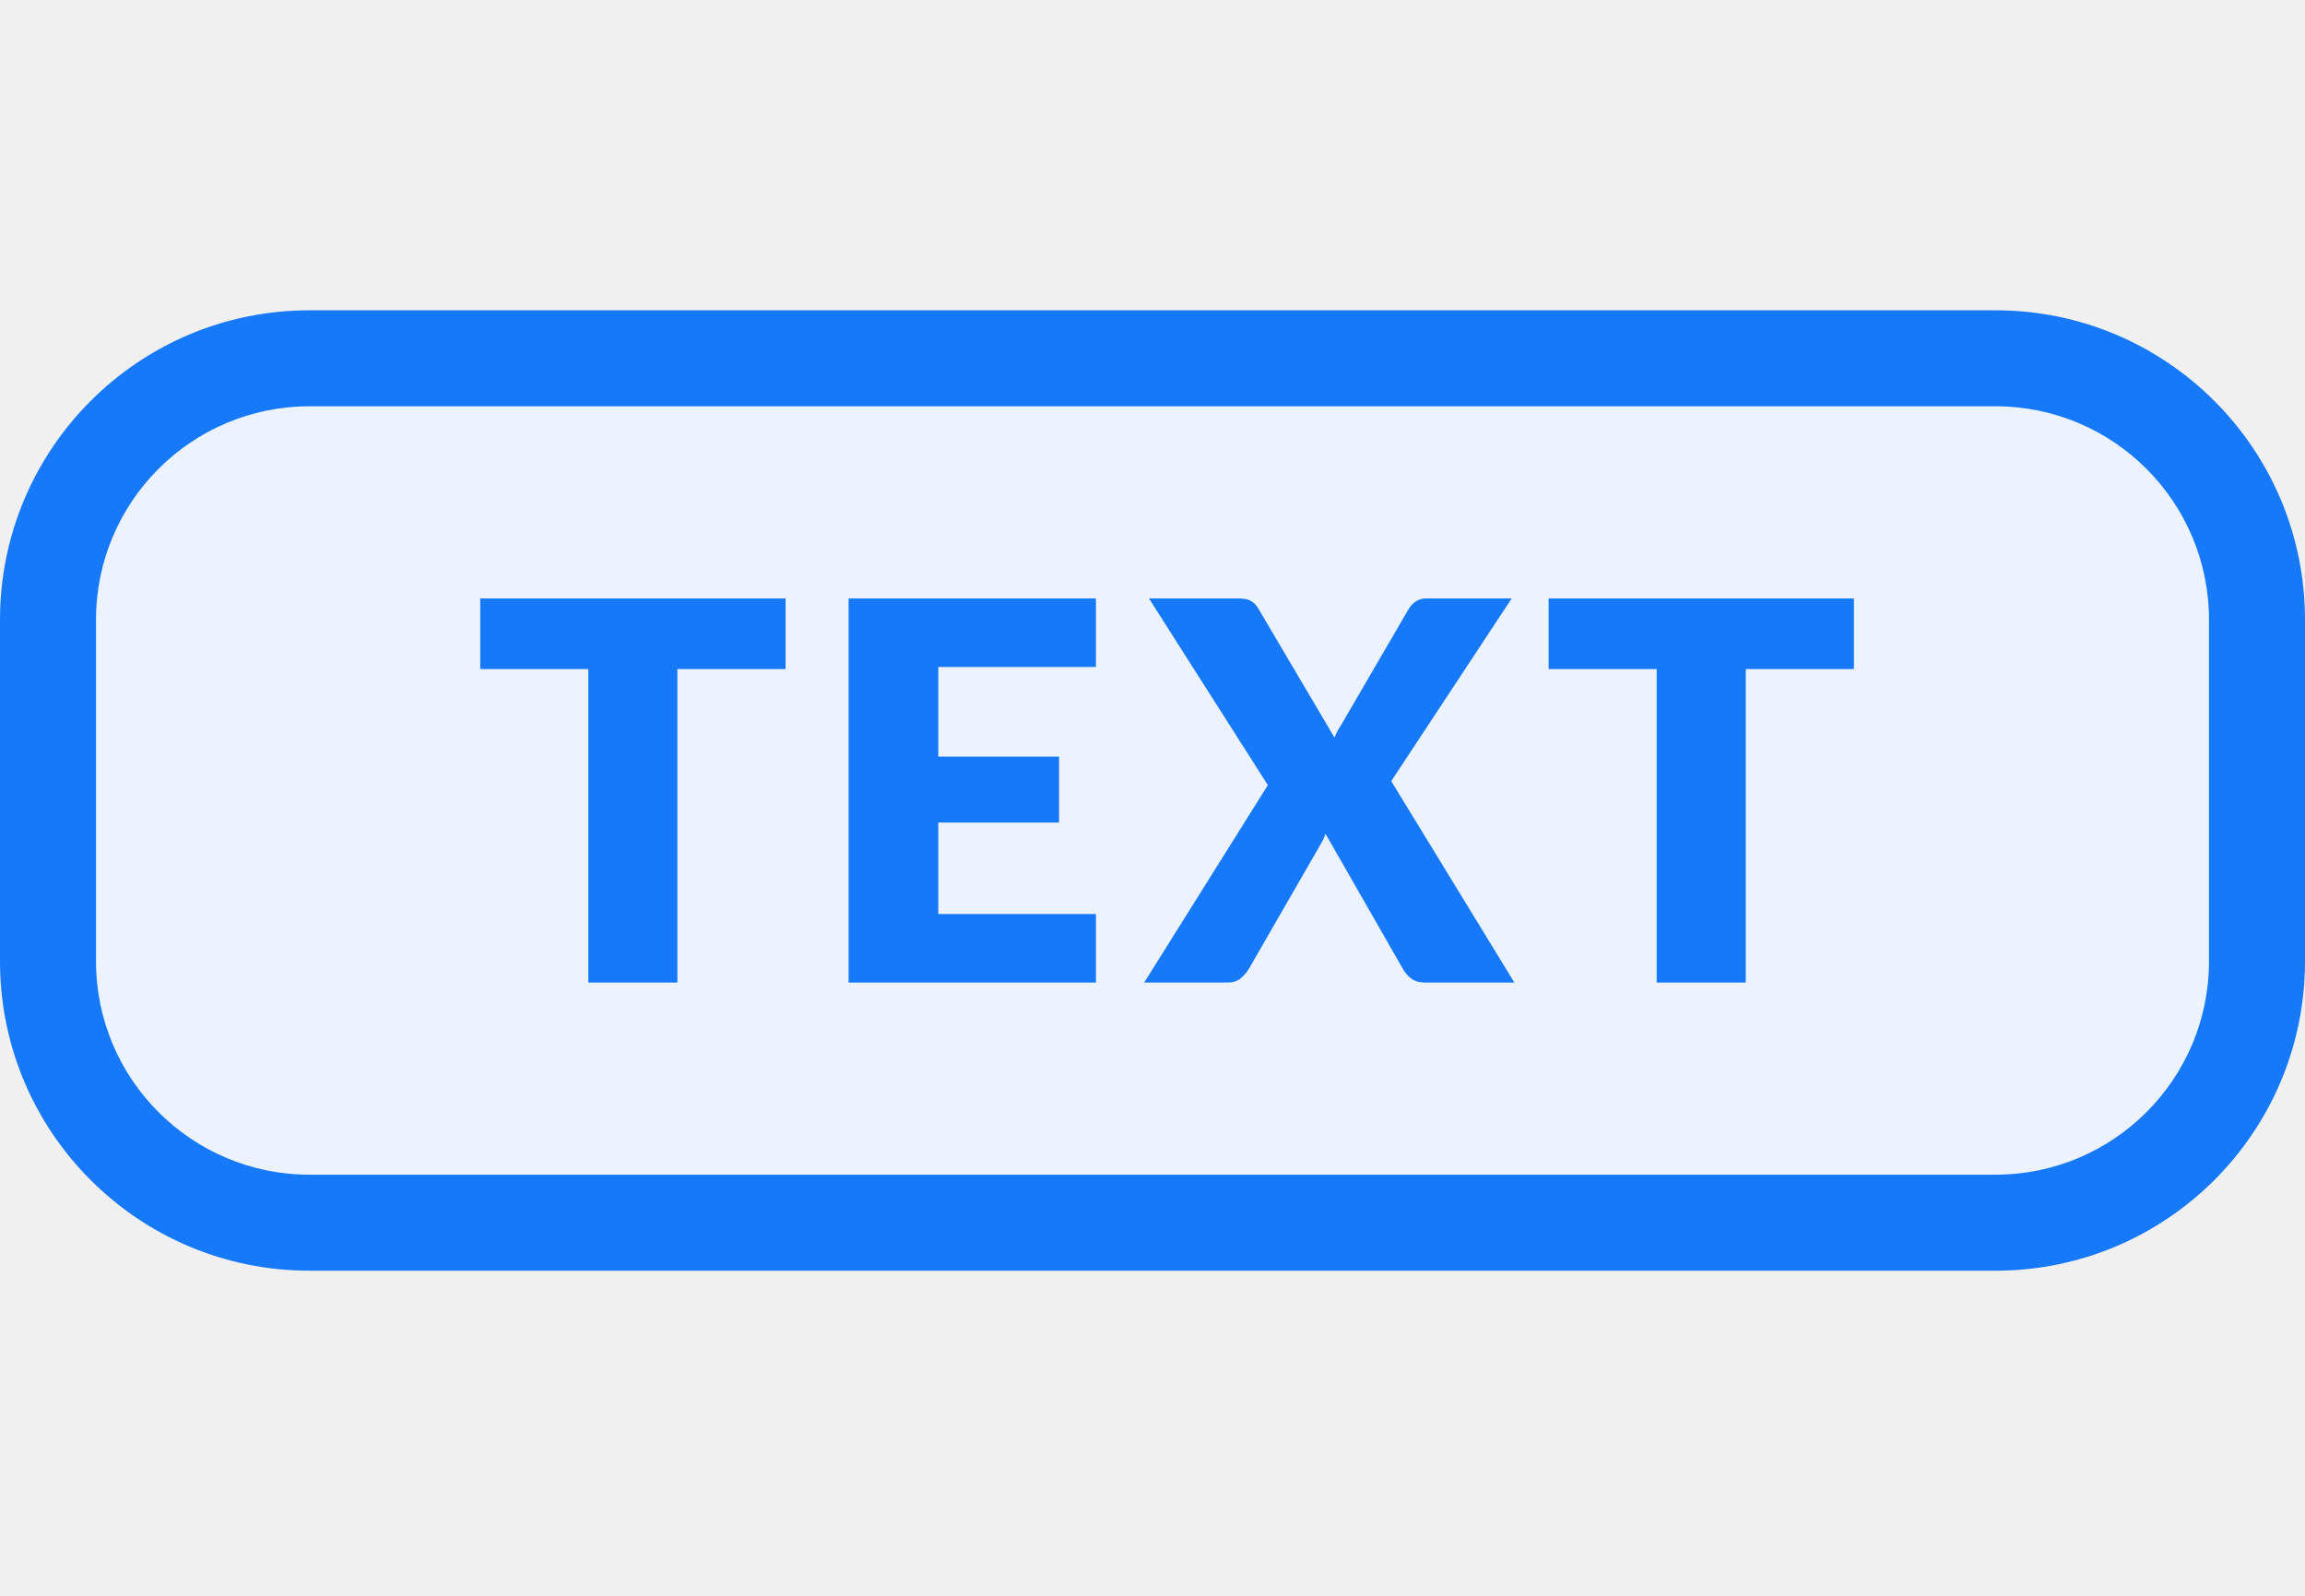
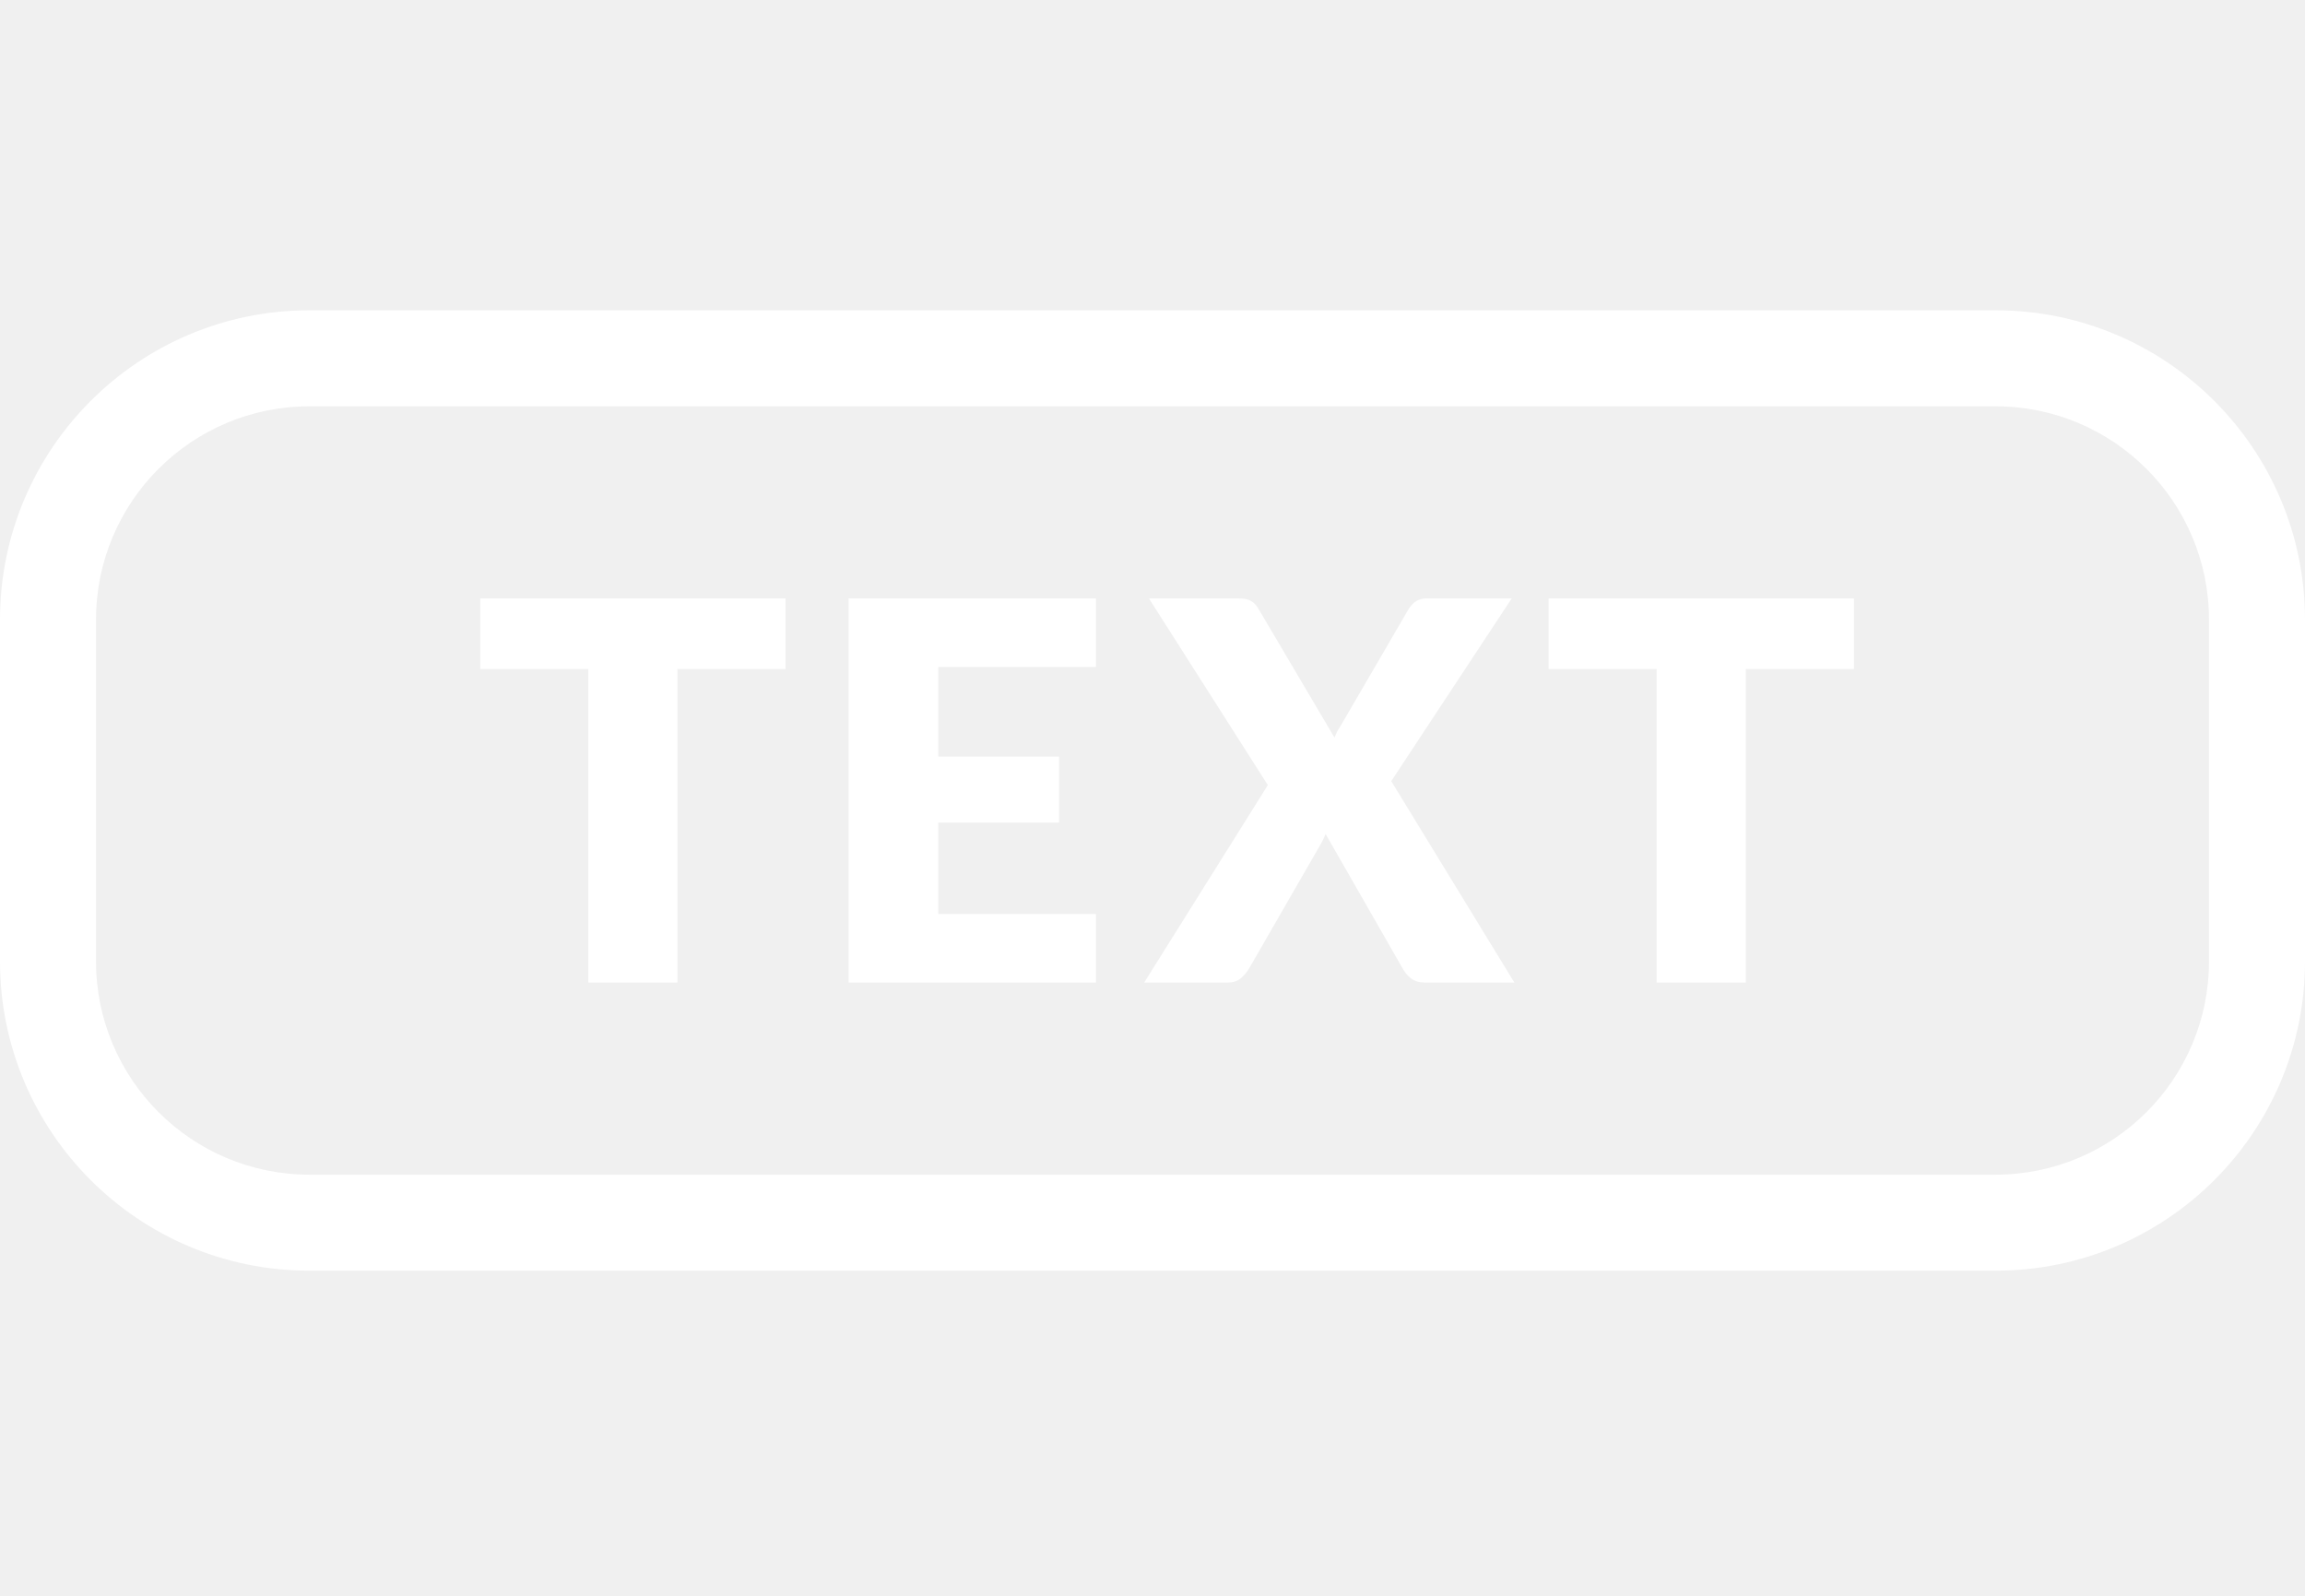
<svg xmlns="http://www.w3.org/2000/svg" width="26" height="18" viewBox="0 0 26 18" fill="none">
-   <path d="M23 4H3.5L1.5 5L0.5 6.5V11.5L1.5 13L3 14H23L24.5 13L25.5 11.5V6.5L25 5.5L23 4Z" fill="#ECF3FF" />
-   <path fill-rule="evenodd" clip-rule="evenodd" d="M3.491 4.583H22.509C23.839 4.583 24.917 5.661 24.917 6.991V10.843C24.917 12.172 23.839 13.25 22.509 13.25H3.491C2.161 13.25 1.083 12.172 1.083 10.843V6.991C1.083 5.661 2.161 4.583 3.491 4.583ZM0 6.991C0 5.063 1.563 3.5 3.491 3.5H22.509C24.437 3.5 26 5.063 26 6.991V10.843C26 12.771 24.437 14.333 22.509 14.333H3.491C1.563 14.333 0 12.771 0 10.843V6.991ZM8.861 7.547V6.75H5.417V7.547H6.636V11.083H7.641V7.547H8.861ZM12.362 7.523V6.75H9.572V11.083H12.362V10.31H10.584V9.278H11.946V8.534H10.584V7.523H12.362ZM14.301 8.856L12.96 6.75H13.965C14.03 6.75 14.078 6.759 14.107 6.777C14.139 6.793 14.167 6.82 14.191 6.86L15.053 8.32C15.063 8.295 15.074 8.27 15.086 8.246C15.1 8.222 15.115 8.197 15.131 8.172L15.886 6.875C15.936 6.792 16.003 6.75 16.088 6.75H17.052L15.693 8.811L17.082 11.083H16.076C16.011 11.083 15.957 11.068 15.916 11.036C15.876 11.004 15.844 10.966 15.821 10.923L14.952 9.406C14.936 9.45 14.918 9.487 14.899 9.519L14.09 10.923C14.066 10.964 14.034 11.002 13.995 11.036C13.955 11.068 13.905 11.083 13.846 11.083H12.906L14.301 8.856ZM20.912 7.547V6.75H17.468V7.547H18.687V11.083H19.692V7.547H20.912Z" fill="#1679F9" />
+   <mask id="c4l" maskUnits="userSpaceOnUse" x="0" y="0" width="26" height="18">
+     <path d="M23 4H3.5L1.5 5L0.5 6.5V11.5L1.5 13L3 14H23L24.5 13L25.5 11.5V6.5L25 5.5L23 4Z" fill="black" />
+     <path fill-rule="evenodd" clip-rule="evenodd" d="M3.491 4.583H22.509C23.839 4.583 24.917 5.661 24.917 6.991V10.843C24.917 12.172 23.839 13.25 22.509 13.25H3.491C2.161 13.25 1.083 12.172 1.083 10.843V6.991C1.083 5.661 2.161 4.583 3.491 4.583ZM0 6.991C0 5.063 1.563 3.5 3.491 3.5H22.509C24.437 3.5 26 5.063 26 6.991V10.843C26 12.771 24.437 14.333 22.509 14.333H3.491C1.563 14.333 0 12.771 0 10.843V6.991ZM8.861 7.547V6.75H5.417V7.547H6.636V11.083H7.641V7.547H8.861ZM12.362 7.523V6.75H9.572V11.083H12.362V10.31H10.584V9.278H11.946V8.534H10.584V7.523H12.362ZM14.301 8.856L12.96 6.75H13.965C14.03 6.75 14.078 6.759 14.107 6.777C14.139 6.793 14.167 6.82 14.191 6.86L15.053 8.32C15.063 8.295 15.074 8.27 15.086 8.246C15.1 8.222 15.115 8.197 15.131 8.172L15.886 6.875C15.936 6.792 16.003 6.75 16.088 6.75H17.052L15.693 8.811L17.082 11.083H16.076C16.011 11.083 15.957 11.068 15.916 11.036C15.876 11.004 15.844 10.966 15.821 10.923L14.952 9.406C14.936 9.45 14.918 9.487 14.899 9.519L14.09 10.923C14.066 10.964 14.034 11.002 13.995 11.036C13.955 11.068 13.905 11.083 13.846 11.083H12.906L14.301 8.856ZM20.912 7.547V6.75H17.468V7.547H18.687V11.083H19.692V7.547H20.912Z" fill="white" />
+   </mask>
+   <rect width="26" height="18" fill="white" mask="url(#c4l)" />
</svg>
